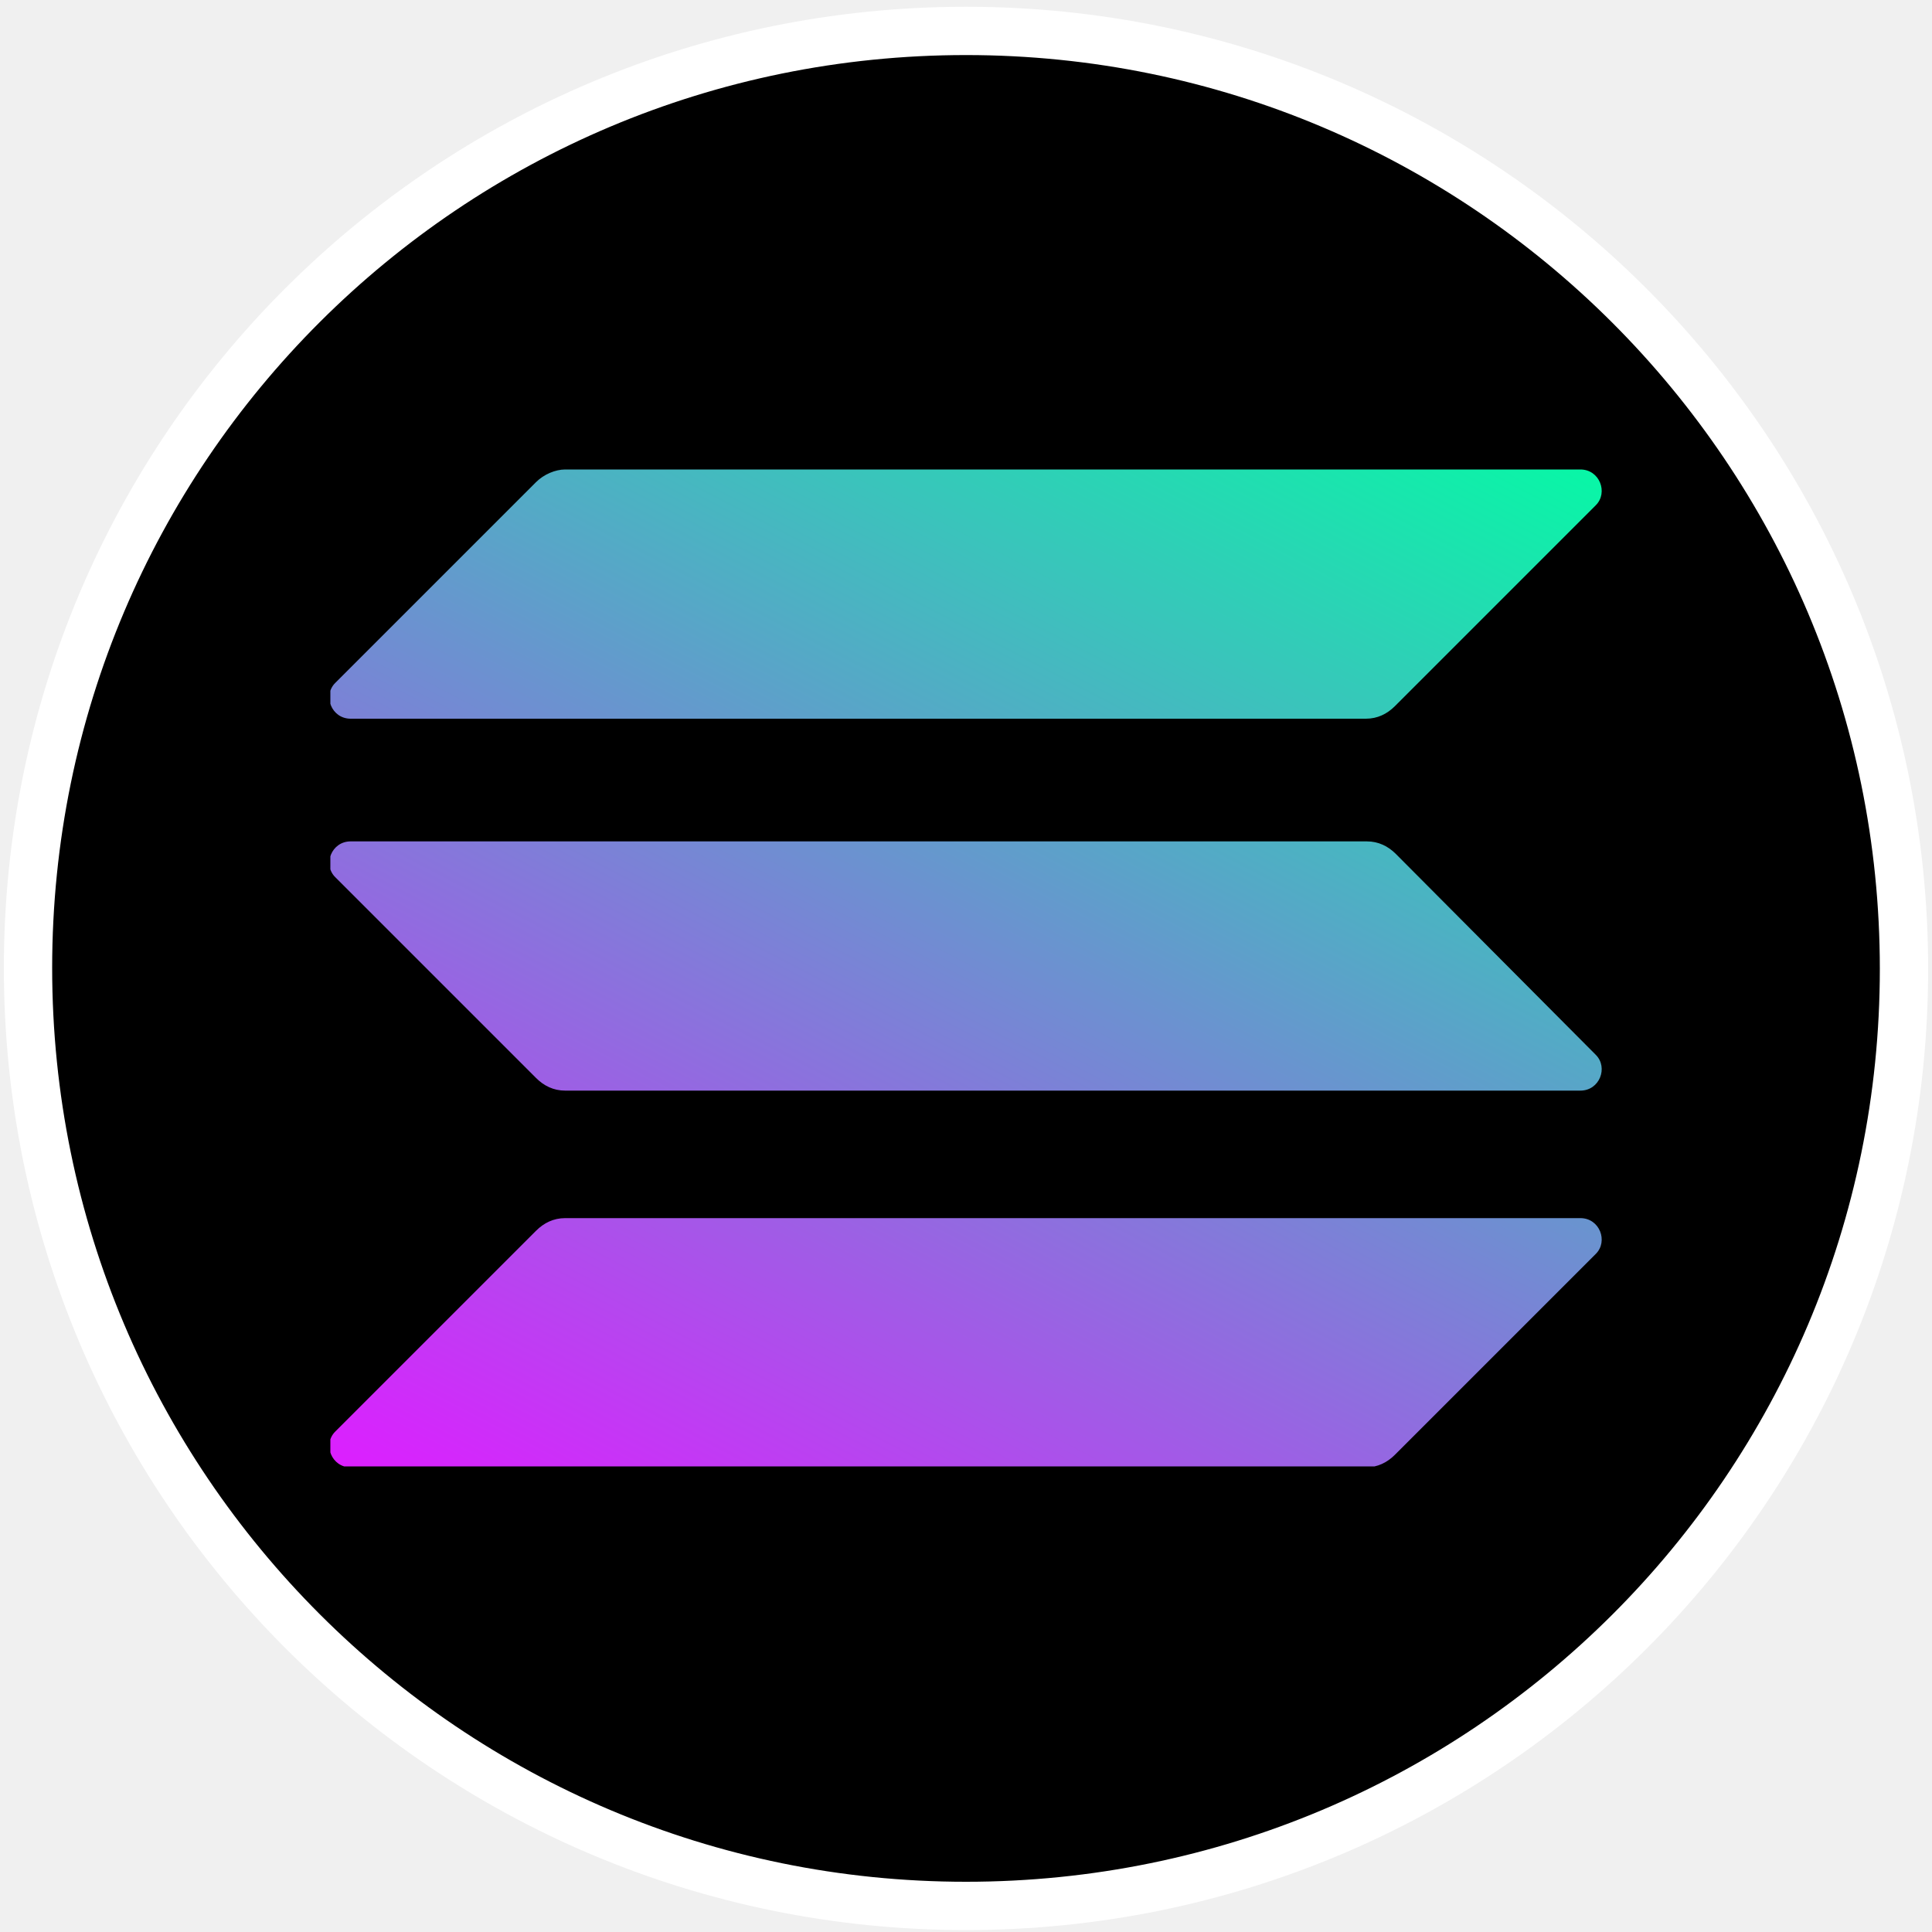
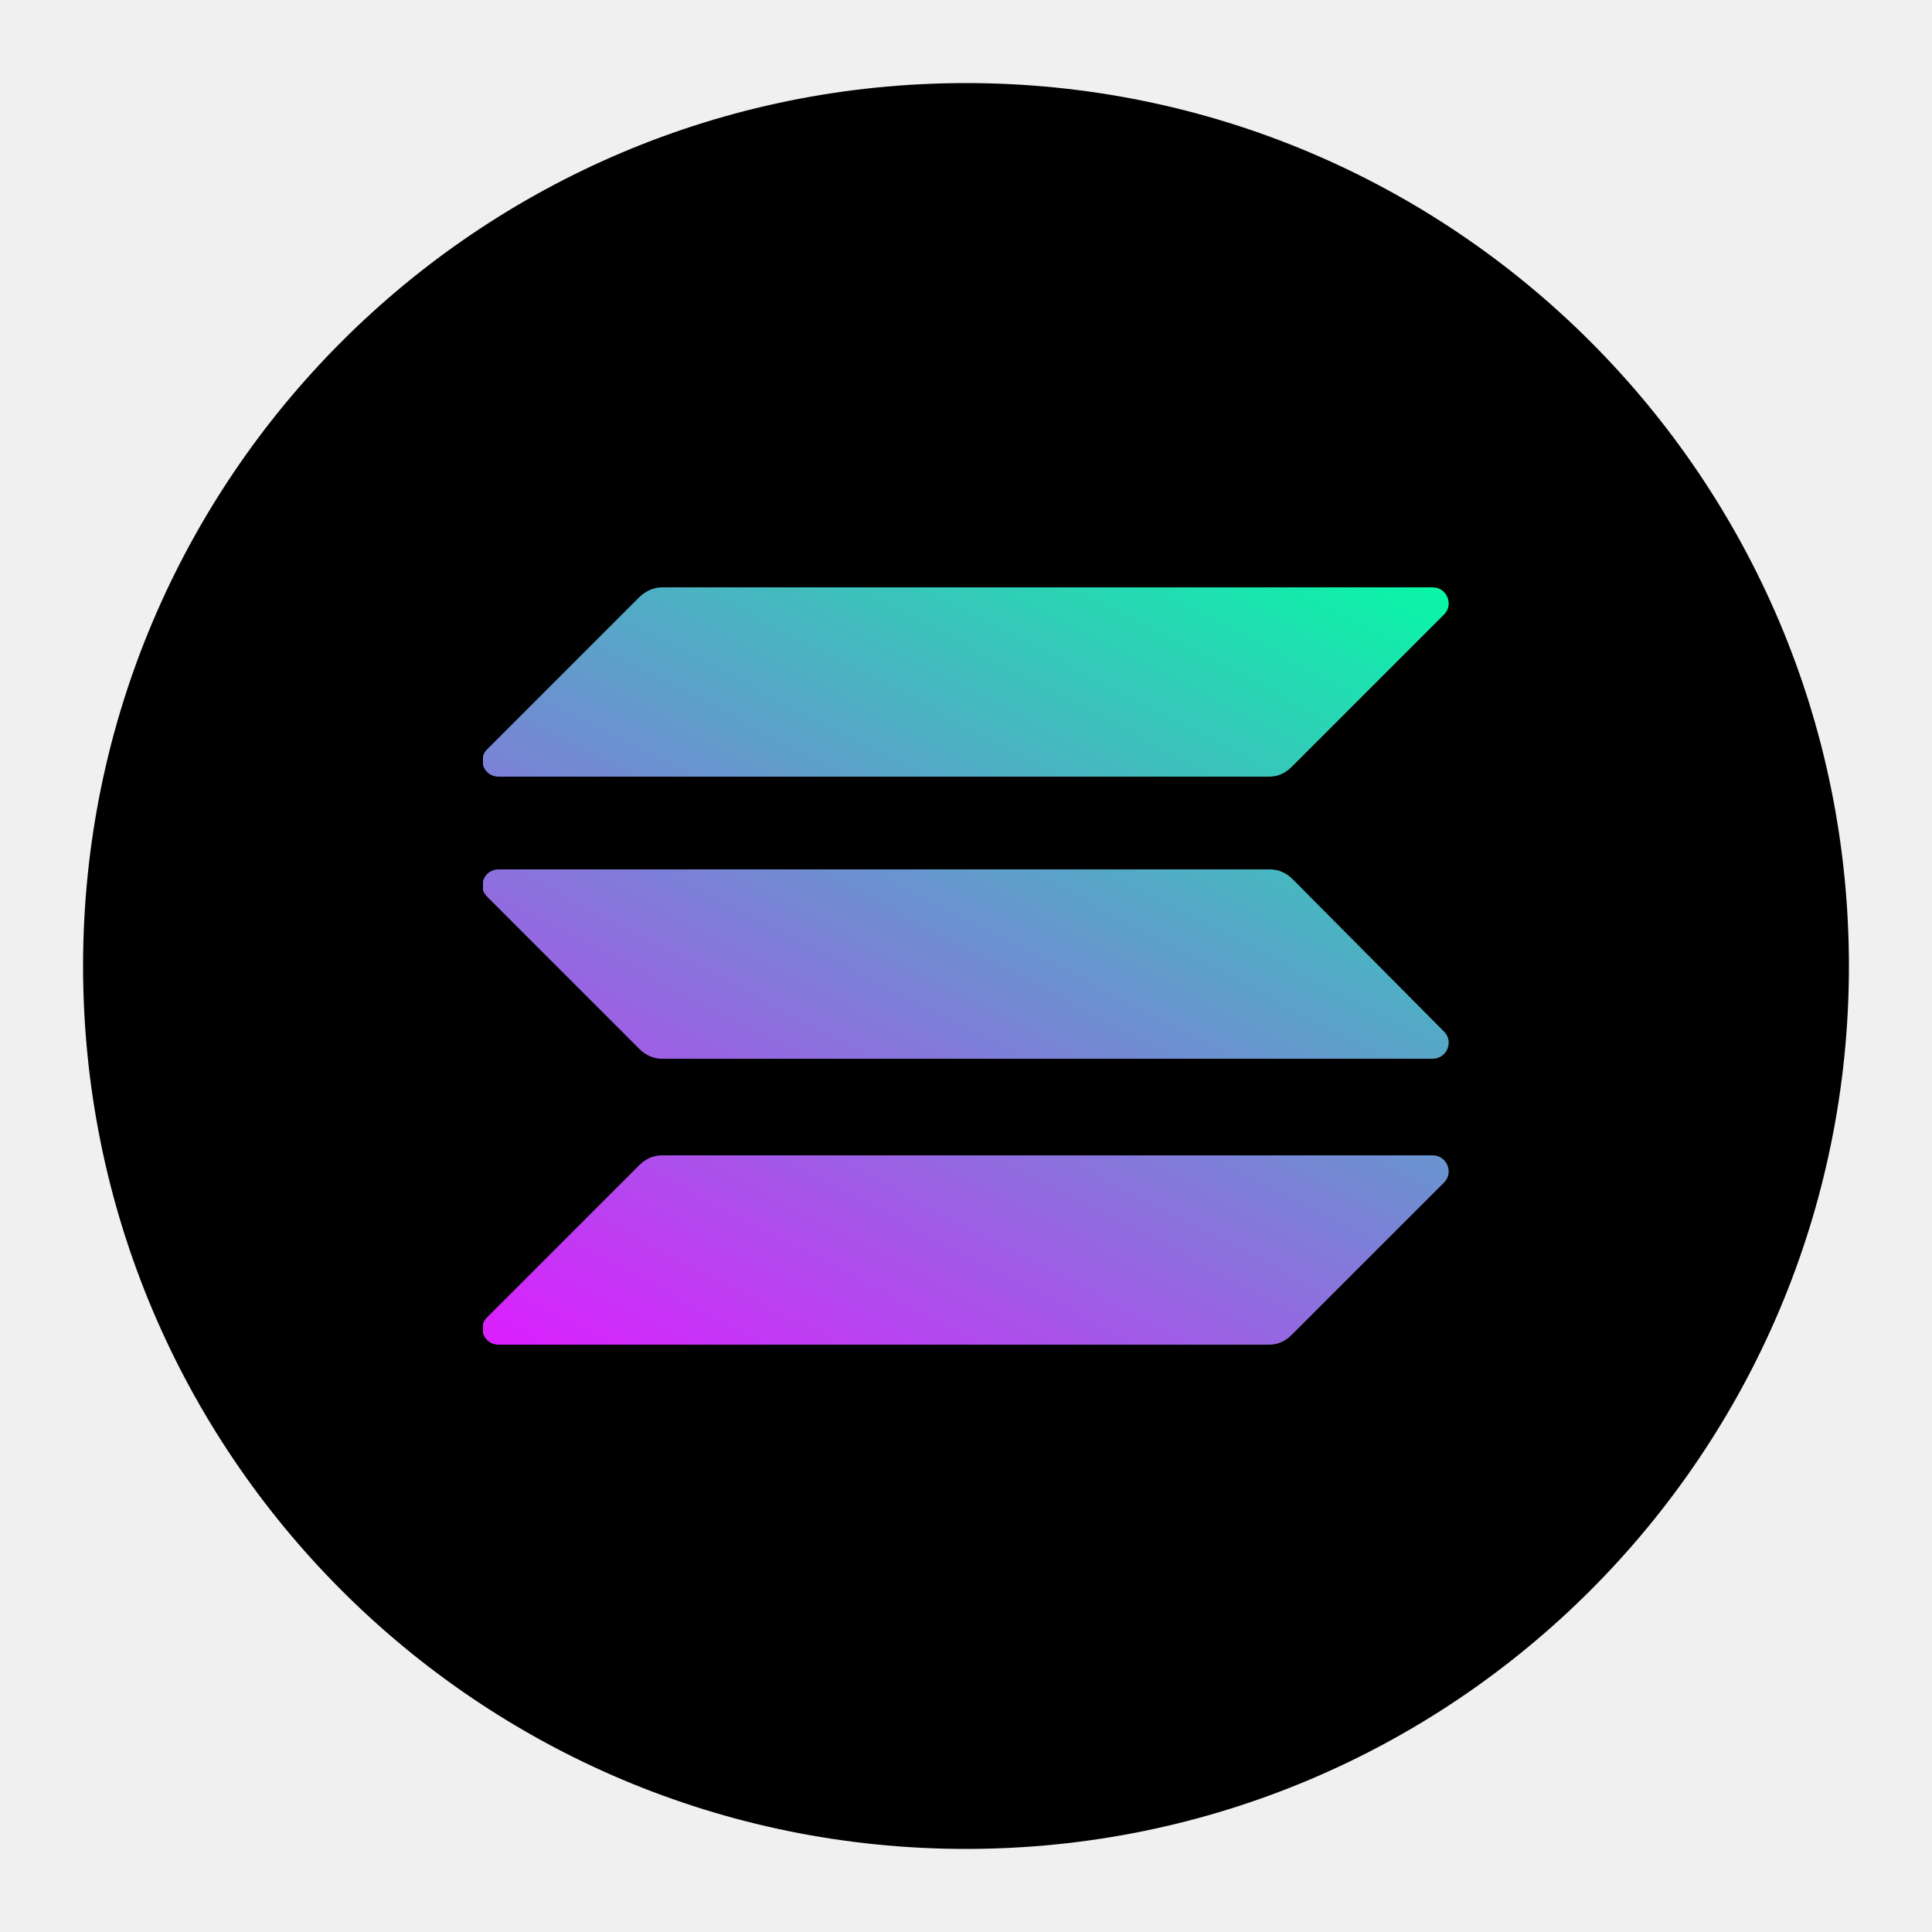
<svg xmlns="http://www.w3.org/2000/svg" xmlns:xlink="http://www.w3.org/1999/xlink" version="1.1" id="Layer_1" x="0px" y="0px" viewBox="0 0 200 200" style="enable-background:new 0 0 200 200;" xml:space="preserve">
  <style type="text/css">
- 	.st0{stroke:#FFFFFF;stroke-width:5;stroke-miterlimit:10;}
- 	.st1{fill-rule:evenodd;clip-rule:evenodd;fill:#FBD52E;}
- 	.st2{clip-path:url(#SVGID_00000044900362096112932540000004469422635811498931_);}
- 	.st3{fill:url(#SVGID_00000165956080454725023600000011727506300397040278_);}
- 	.st4{clip-path:url(#SVGID_00000149350426060305000580000002657021094204222132_);}
- 	.st5{fill:url(#SVGID_00000139981434823592582000000013793276432898506629_);}
- 	.st6{clip-path:url(#SVGID_00000067920147359474492590000009854884983806950797_);}
- 	.st7{fill:url(#SVGID_00000033332838869879173120000003641945342931007369_);}
+ 	.st0{fill-rule:evenodd;clip-rule:evenodd;fill:#FBD52E;}
+ 	.st1{clip-path:url(#SVGID_00000085234343729196420630000004609235179975417277_);}
+ 	.st2{fill:url(#SVGID_00000132775611475510698300000015438424240809085878_);}
+ 	.st3{clip-path:url(#SVGID_00000100347693135812391850000006497329724649397912_);}
+ 	.st4{fill:url(#SVGID_00000033326694651232750220000014131945295453569157_);}
+ 	.st5{clip-path:url(#SVGID_00000110446213534550001800000006513215781498469541_);}
+ 	.st6{fill:url(#SVGID_00000019649376015539439090000014095950366912700335_);}
</style>
  <g id="surface1_00000103955597701102914250000005251003009576502202_">
-     <path class="st0" d="M100,197.3c-53.6,0-97.1-43.4-97.1-97.1S46.4,3.2,100,3.2s97.1,43.4,97.1,97.1S153.6,197.3,100,197.3z" />
+     <path d="M100,191.4c-50.5,0-91.4-40.9-91.4-91.4S49.5,8.6,100,8.6s91.4,40.9,91.4,91.4S150.5,191.4,100,191.4z" />
  </g>
-   <path class="st1" d="M263.4-7.6" />
+   <path class="st0" d="M263.4-7.6" />
  <g id="surface1">
    <g>
-       <g>
-         <defs>
-           <rect id="SVGID_1_" x="34.2" y="125.9" width="131.7" height="25.9" />
-         </defs>
-         <clipPath id="SVGID_00000114071425561497460090000004736285276008730755_">
-           <use xlink:href="#SVGID_1_" style="overflow:visible;" />
-         </clipPath>
-         <g style="clip-path:url(#SVGID_00000114071425561497460090000004736285276008730755_);">
-           <linearGradient id="SVGID_00000099661384941966762180000011894513849759969716_" gradientUnits="userSpaceOnUse" x1="-154.931" y1="363.755" x2="-163.658" y2="380.471" gradientTransform="matrix(8.3333 0 0 8.3333 1444.66 -2995.066)">
-             <stop offset="0" style="stop-color:#00FFA3" />
-             <stop offset="1" style="stop-color:#DC1FFF" />
-           </linearGradient>
-           <path style="fill:url(#SVGID_00000099661384941966762180000011894513849759969716_);" d="M55.5,127.4c0.8-0.8,1.8-1.3,3-1.3      h105.1c2,0,2.9,2.4,1.6,3.7l-20.8,20.8c-0.8,0.8-1.8,1.3-3,1.3H36.3c-2,0-2.9-2.4-1.6-3.7L55.5,127.4z" />
-         </g>
+       <defs>
+         <rect id="SVGID_1_" x="50" y="119.5" width="100" height="19.7" />
+       </defs>
+       <clipPath id="SVGID_00000183250143932126624110000004490479608163223229_">
+         <use xlink:href="#SVGID_1_" style="overflow:visible;" />
+       </clipPath>
+       <g style="clip-path:url(#SVGID_00000183250143932126624110000004490479608163223229_);">
+         <linearGradient id="SVGID_00000000221255852607689170000005388156351252173482_" gradientUnits="userSpaceOnUse" x1="16.889" y1="193.833" x2="10.261" y2="181.137" gradientTransform="matrix(8.3333 0 0 -8.3333 0 1666.667)">
+           <stop offset="0" style="stop-color:#00FFA3" />
+           <stop offset="1" style="stop-color:#DC1FFF" />
+         </linearGradient>
+         <path style="fill:url(#SVGID_00000000221255852607689170000005388156351252173482_);" d="M66.2,120.6c0.6-0.6,1.4-1,2.3-1h79.8     c1.5,0,2.2,1.8,1.2,2.8l-15.8,15.8c-0.6,0.6-1.4,1-2.3,1H51.6c-1.5,0-2.2-1.8-1.2-2.8L66.2,120.6z" />
      </g>
    </g>
    <g>
-       <g>
-         <defs>
-           <rect id="SVGID_00000065794517749017541280000011242036552801756835_" x="34.2" y="48.6" width="131.7" height="25.9" />
-         </defs>
-         <clipPath id="SVGID_00000166636809253243882890000008506916887587449235_">
-           <use xlink:href="#SVGID_00000065794517749017541280000011242036552801756835_" style="overflow:visible;" />
-         </clipPath>
-         <g style="clip-path:url(#SVGID_00000166636809253243882890000008506916887587449235_);">
-           <linearGradient id="SVGID_00000139276832118533651460000018058615685770092978_" gradientUnits="userSpaceOnUse" x1="-158.743" y1="361.765" x2="-167.47" y2="378.481" gradientTransform="matrix(8.3333 0 0 8.3333 1444.66 -2995.066)">
-             <stop offset="0" style="stop-color:#00FFA3" />
-             <stop offset="1" style="stop-color:#DC1FFF" />
-           </linearGradient>
-           <path style="fill:url(#SVGID_00000139276832118533651460000018058615685770092978_);" d="M55.5,49.9c0.8-0.8,2-1.3,3-1.3h105.1      c2,0,2.9,2.4,1.6,3.7l-20.8,20.8c-0.8,0.8-1.8,1.3-3,1.3H36.3c-2,0-2.9-2.4-1.6-3.7L55.5,49.9z" />
-         </g>
+       <defs>
+         <rect id="SVGID_00000052095841142260079990000007995444458504402850_" x="50" y="60.8" width="100" height="19.7" />
+       </defs>
+       <clipPath id="SVGID_00000152962680017867656770000010835687295838092459_">
+         <use xlink:href="#SVGID_00000052095841142260079990000007995444458504402850_" style="overflow:visible;" />
+       </clipPath>
+       <g style="clip-path:url(#SVGID_00000152962680017867656770000010835687295838092459_);">
+         <linearGradient id="SVGID_00000123412889812647419030000012477331953342567082_" gradientUnits="userSpaceOnUse" x1="13.991" y1="195.346" x2="7.363" y2="182.65" gradientTransform="matrix(8.3333 0 0 -8.3333 0 1666.667)">
+           <stop offset="0" style="stop-color:#00FFA3" />
+           <stop offset="1" style="stop-color:#DC1FFF" />
+         </linearGradient>
+         <path style="fill:url(#SVGID_00000123412889812647419030000012477331953342567082_);" d="M66.2,61.8c0.6-0.6,1.5-1,2.3-1h79.8     c1.5,0,2.2,1.8,1.2,2.8l-15.8,15.8c-0.6,0.6-1.4,1-2.3,1H51.6c-1.5,0-2.2-1.8-1.2-2.8L66.2,61.8z" />
      </g>
    </g>
    <g>
-       <g>
-         <defs>
-           <rect id="SVGID_00000029044707554935991990000013411803233719333801_" x="34.2" y="86.4" width="131.7" height="27.7" />
-         </defs>
-         <clipPath id="SVGID_00000180366287497881975720000006162713711326382766_">
-           <use xlink:href="#SVGID_00000029044707554935991990000013411803233719333801_" style="overflow:visible;" />
-         </clipPath>
-         <g style="clip-path:url(#SVGID_00000180366287497881975720000006162713711326382766_);">
-           <linearGradient id="SVGID_00000103984677788945186430000012585074553893229246_" gradientUnits="userSpaceOnUse" x1="-156.85" y1="362.753" x2="-165.577" y2="379.469" gradientTransform="matrix(8.3333 0 0 8.3333 1444.66 -2995.066)">
-             <stop offset="0" style="stop-color:#00FFA3" />
-             <stop offset="1" style="stop-color:#DC1FFF" />
-           </linearGradient>
-           <path style="fill:url(#SVGID_00000103984677788945186430000012585074553893229246_);" d="M144.5,88.4c-0.8-0.8-1.8-1.3-3-1.3      H36.3c-2,0-2.9,2.4-1.6,3.7l20.8,20.8c0.8,0.8,1.8,1.3,3,1.3h105.1c2,0,2.9-2.4,1.6-3.7L144.5,88.4z" />
-         </g>
+       <defs>
+         <rect id="SVGID_00000175320393097436578110000002342551524760012678_" x="50" y="89.5" width="100" height="21" />
+       </defs>
+       <clipPath id="SVGID_00000003090427063515872880000003611647797527904907_">
+         <use xlink:href="#SVGID_00000175320393097436578110000002342551524760012678_" style="overflow:visible;" />
+       </clipPath>
+       <g style="clip-path:url(#SVGID_00000003090427063515872880000003611647797527904907_);">
+         <linearGradient id="SVGID_00000036970335148785518870000012163428396103446695_" gradientUnits="userSpaceOnUse" x1="15.431" y1="194.594" x2="8.803" y2="181.899" gradientTransform="matrix(8.3333 0 0 -8.3333 0 1666.667)">
+           <stop offset="0" style="stop-color:#00FFA3" />
+           <stop offset="1" style="stop-color:#DC1FFF" />
+         </linearGradient>
+         <path style="fill:url(#SVGID_00000036970335148785518870000012163428396103446695_);" d="M133.8,91c-0.6-0.6-1.4-1-2.3-1H51.6     c-1.5,0-2.2,1.8-1.2,2.8l15.8,15.8c0.6,0.6,1.4,1,2.3,1h79.8c1.5,0,2.2-1.8,1.2-2.8L133.8,91z" />
      </g>
    </g>
  </g>
</svg>
